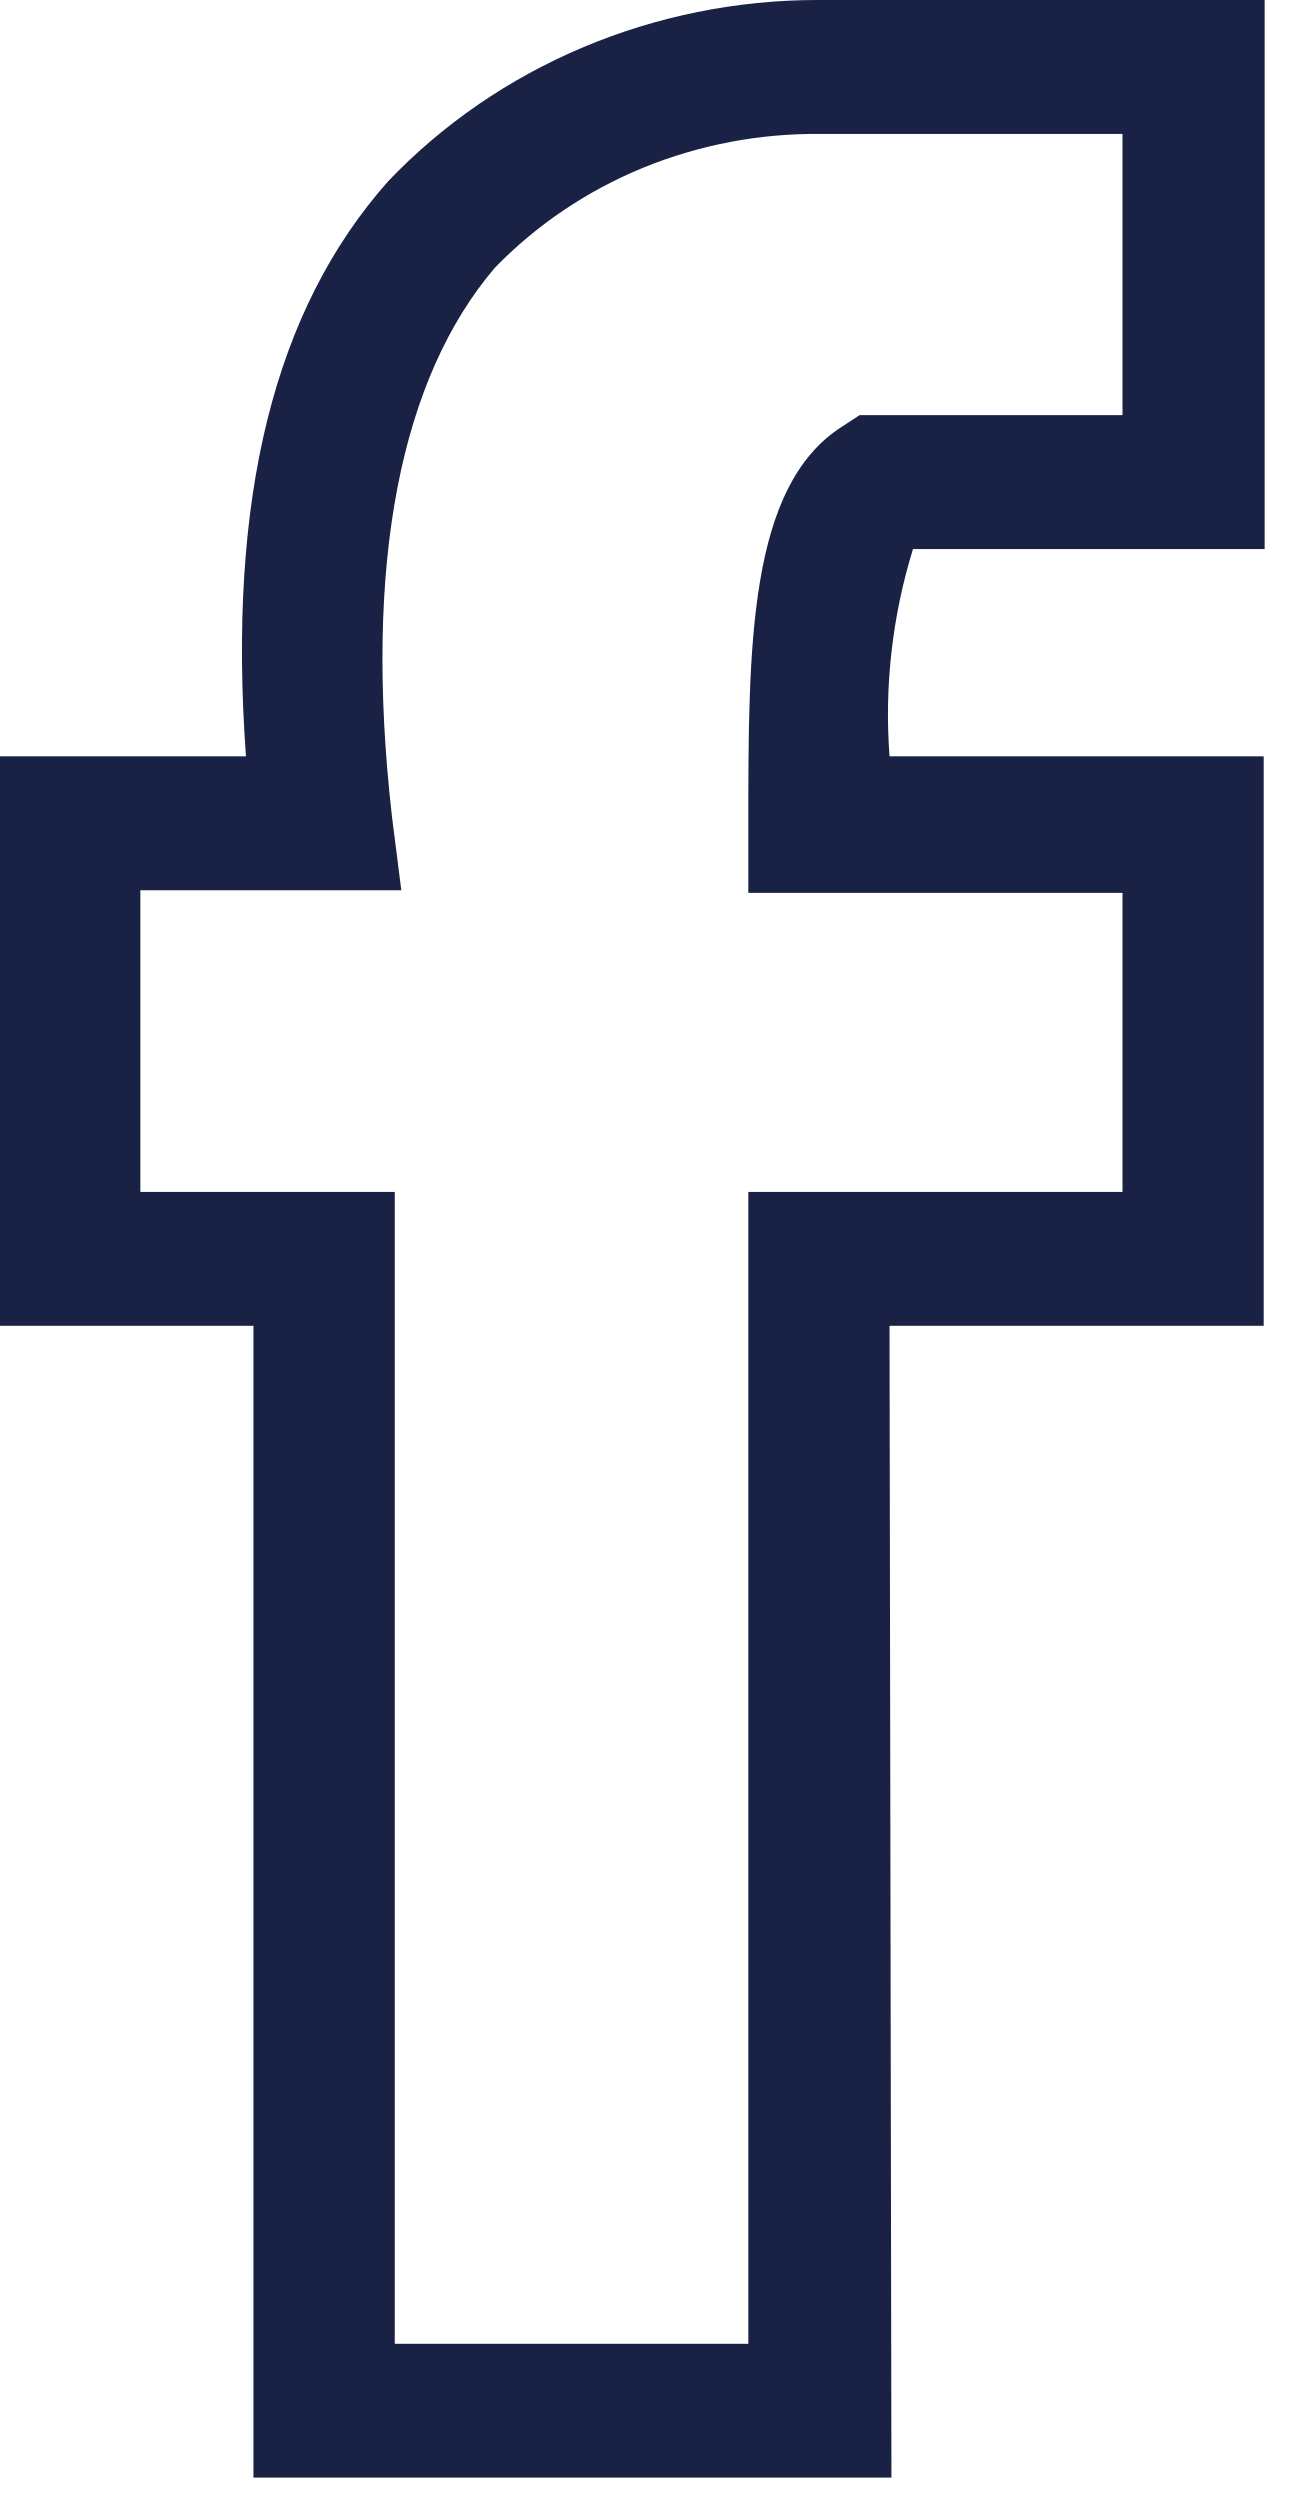
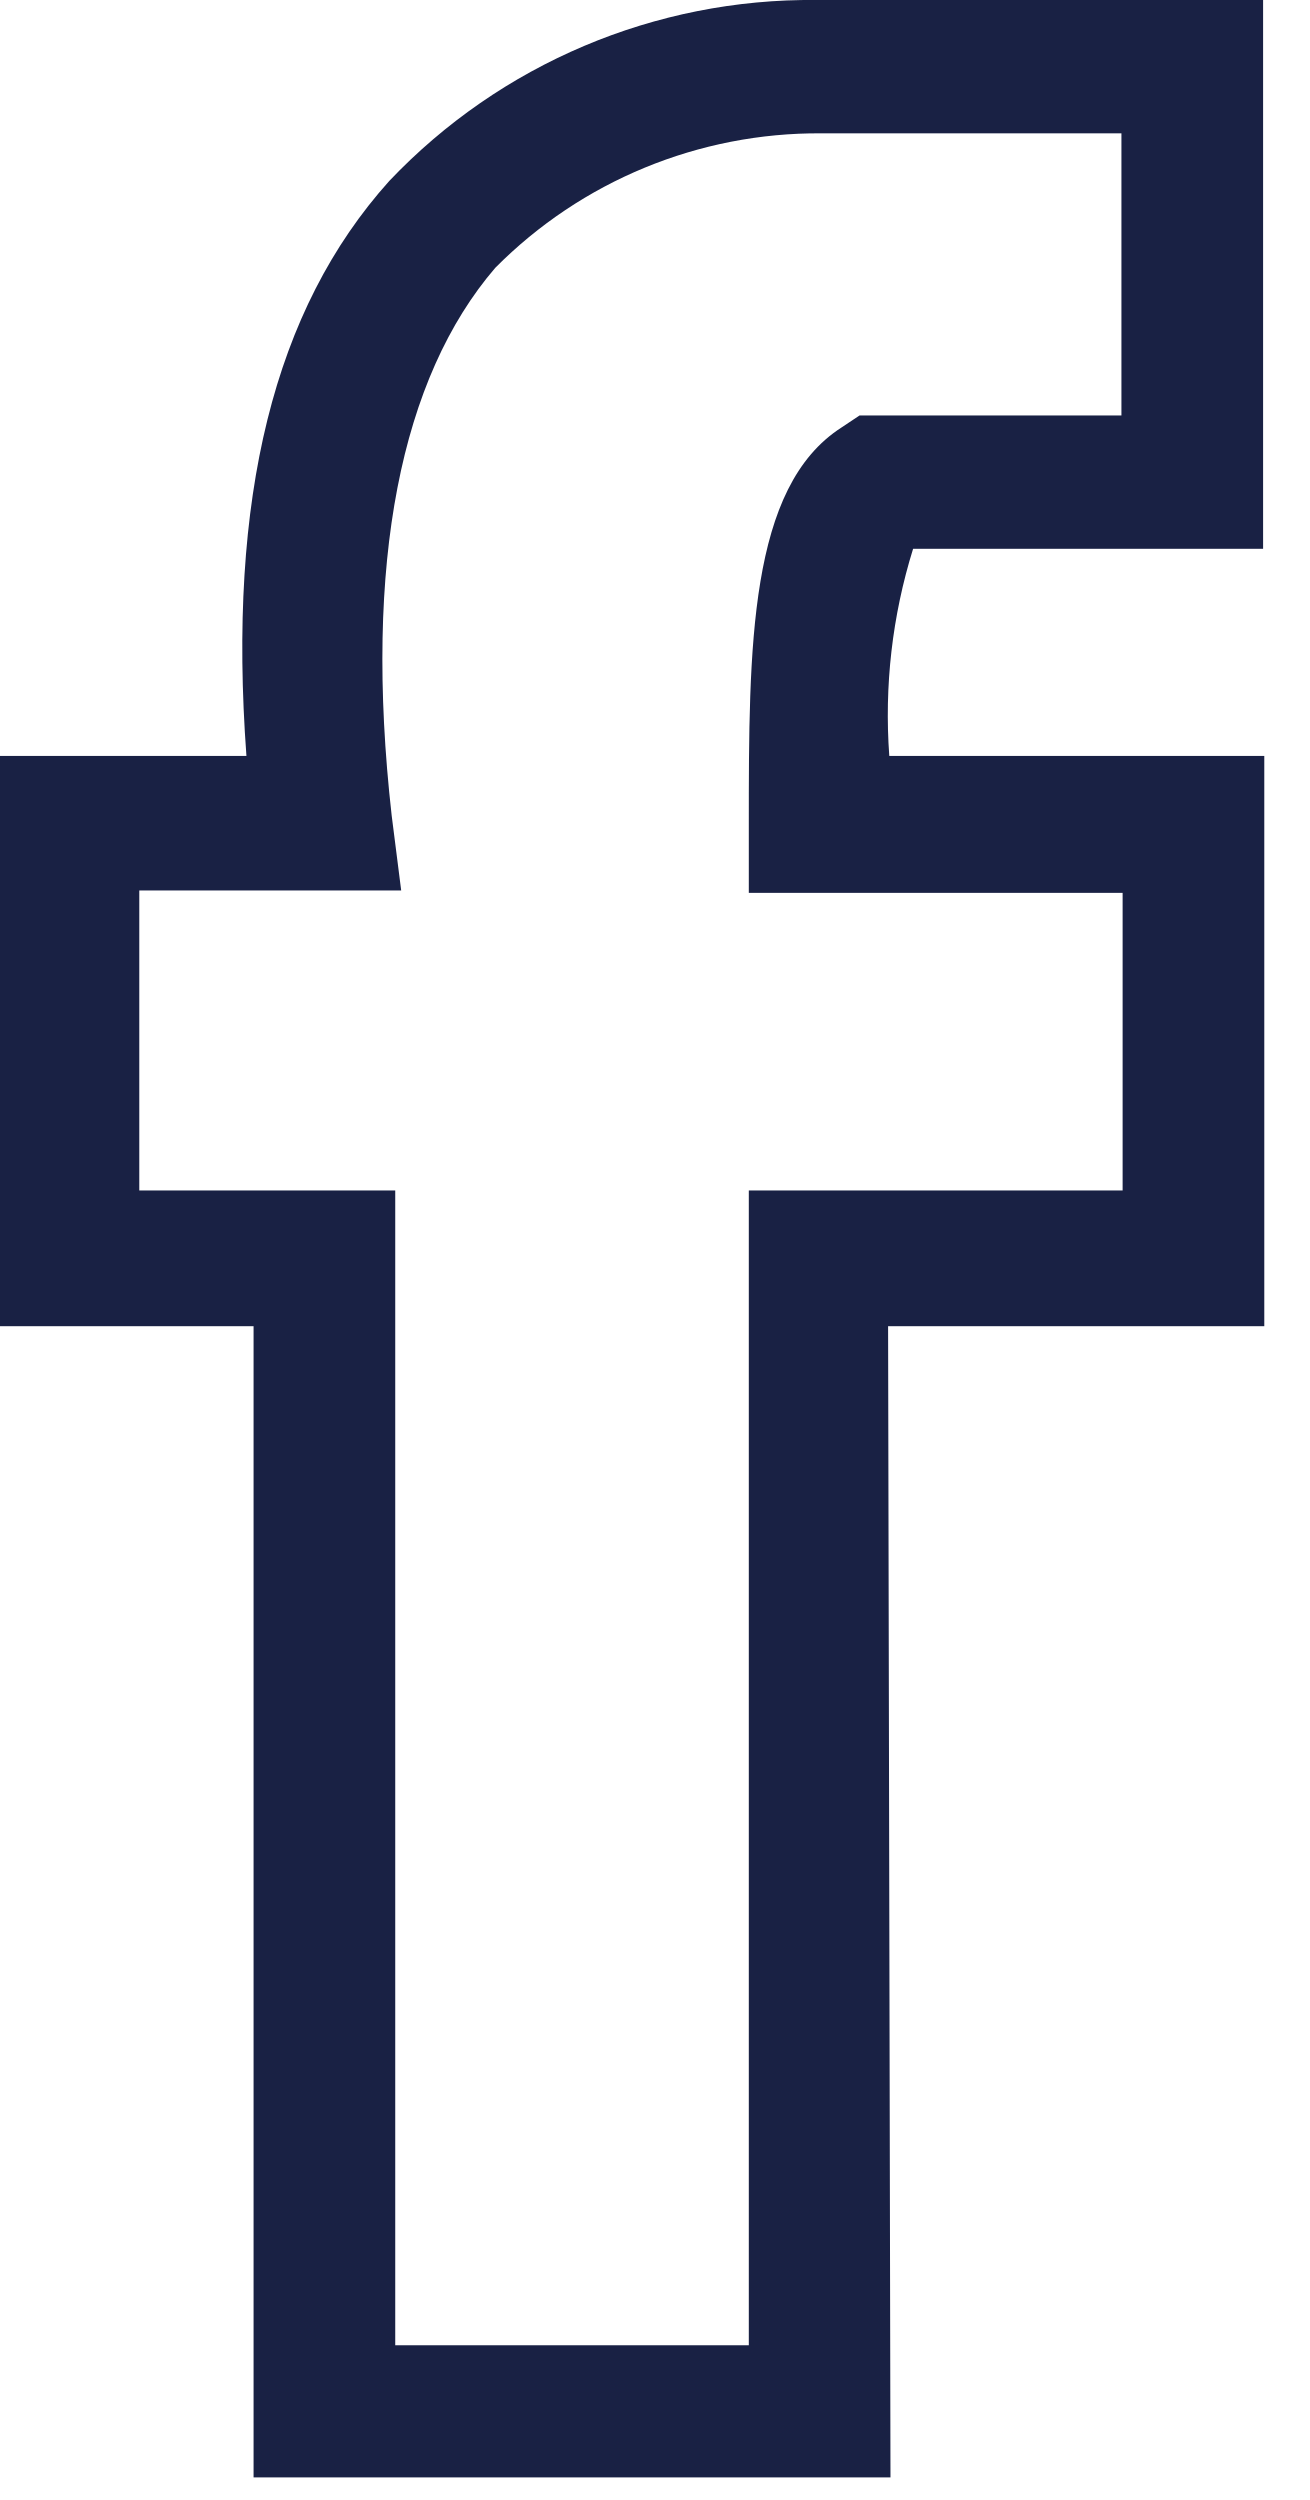
- <svg xmlns="http://www.w3.org/2000/svg" width="11" height="21" viewBox="0 0 11 21" fill="none">
-   <path d="M7.488 20.812H2.129V11.137H0V6.353H2.066C1.909 4.185 2.302 2.603 3.261 1.522C3.718 1.043 4.275 0.66 4.896 0.398C5.517 0.136 6.188 0 6.867 0L10.623 0V4.612H7.669C7.495 5.177 7.428 5.766 7.472 6.353H10.615V11.137H7.472L7.488 20.812ZM3.316 19.688H6.286V10.012H9.429V7.5H6.286V6.93C6.286 5.43 6.286 4.088 7.071 3.585L7.221 3.487H9.429V1.125H6.899C6.384 1.119 5.875 1.216 5.402 1.409C4.93 1.603 4.505 1.89 4.156 2.25C3.371 3.172 3.049 4.718 3.292 6.855L3.371 7.478H1.179V10.012H3.316V19.688Z" fill="#192144" />
+ <svg xmlns="http://www.w3.org/2000/svg" width="11" height="21" fill="none">
+   <path d="M7.49 20.81H2.13v-9.67H0V6.35h2.07c-.16-2.17.23-3.75 1.2-4.83A4.88 4.88 0 016.86 0h3.75v4.61H7.67a4.7 4.7 0 00-.2 1.74h3.15v4.79H7.46l.02 9.67zM3.32 19.7h2.97V10h3.14V7.5H6.29v-.57c0-1.5 0-2.84.78-3.34l.15-.1h2.2V1.12H6.9a3.82 3.82 0 00-2.74 1.13c-.79.92-1.11 2.47-.87 4.6l.08.63h-2.2V10h2.15v9.68z" fill="#192144" />
</svg>
